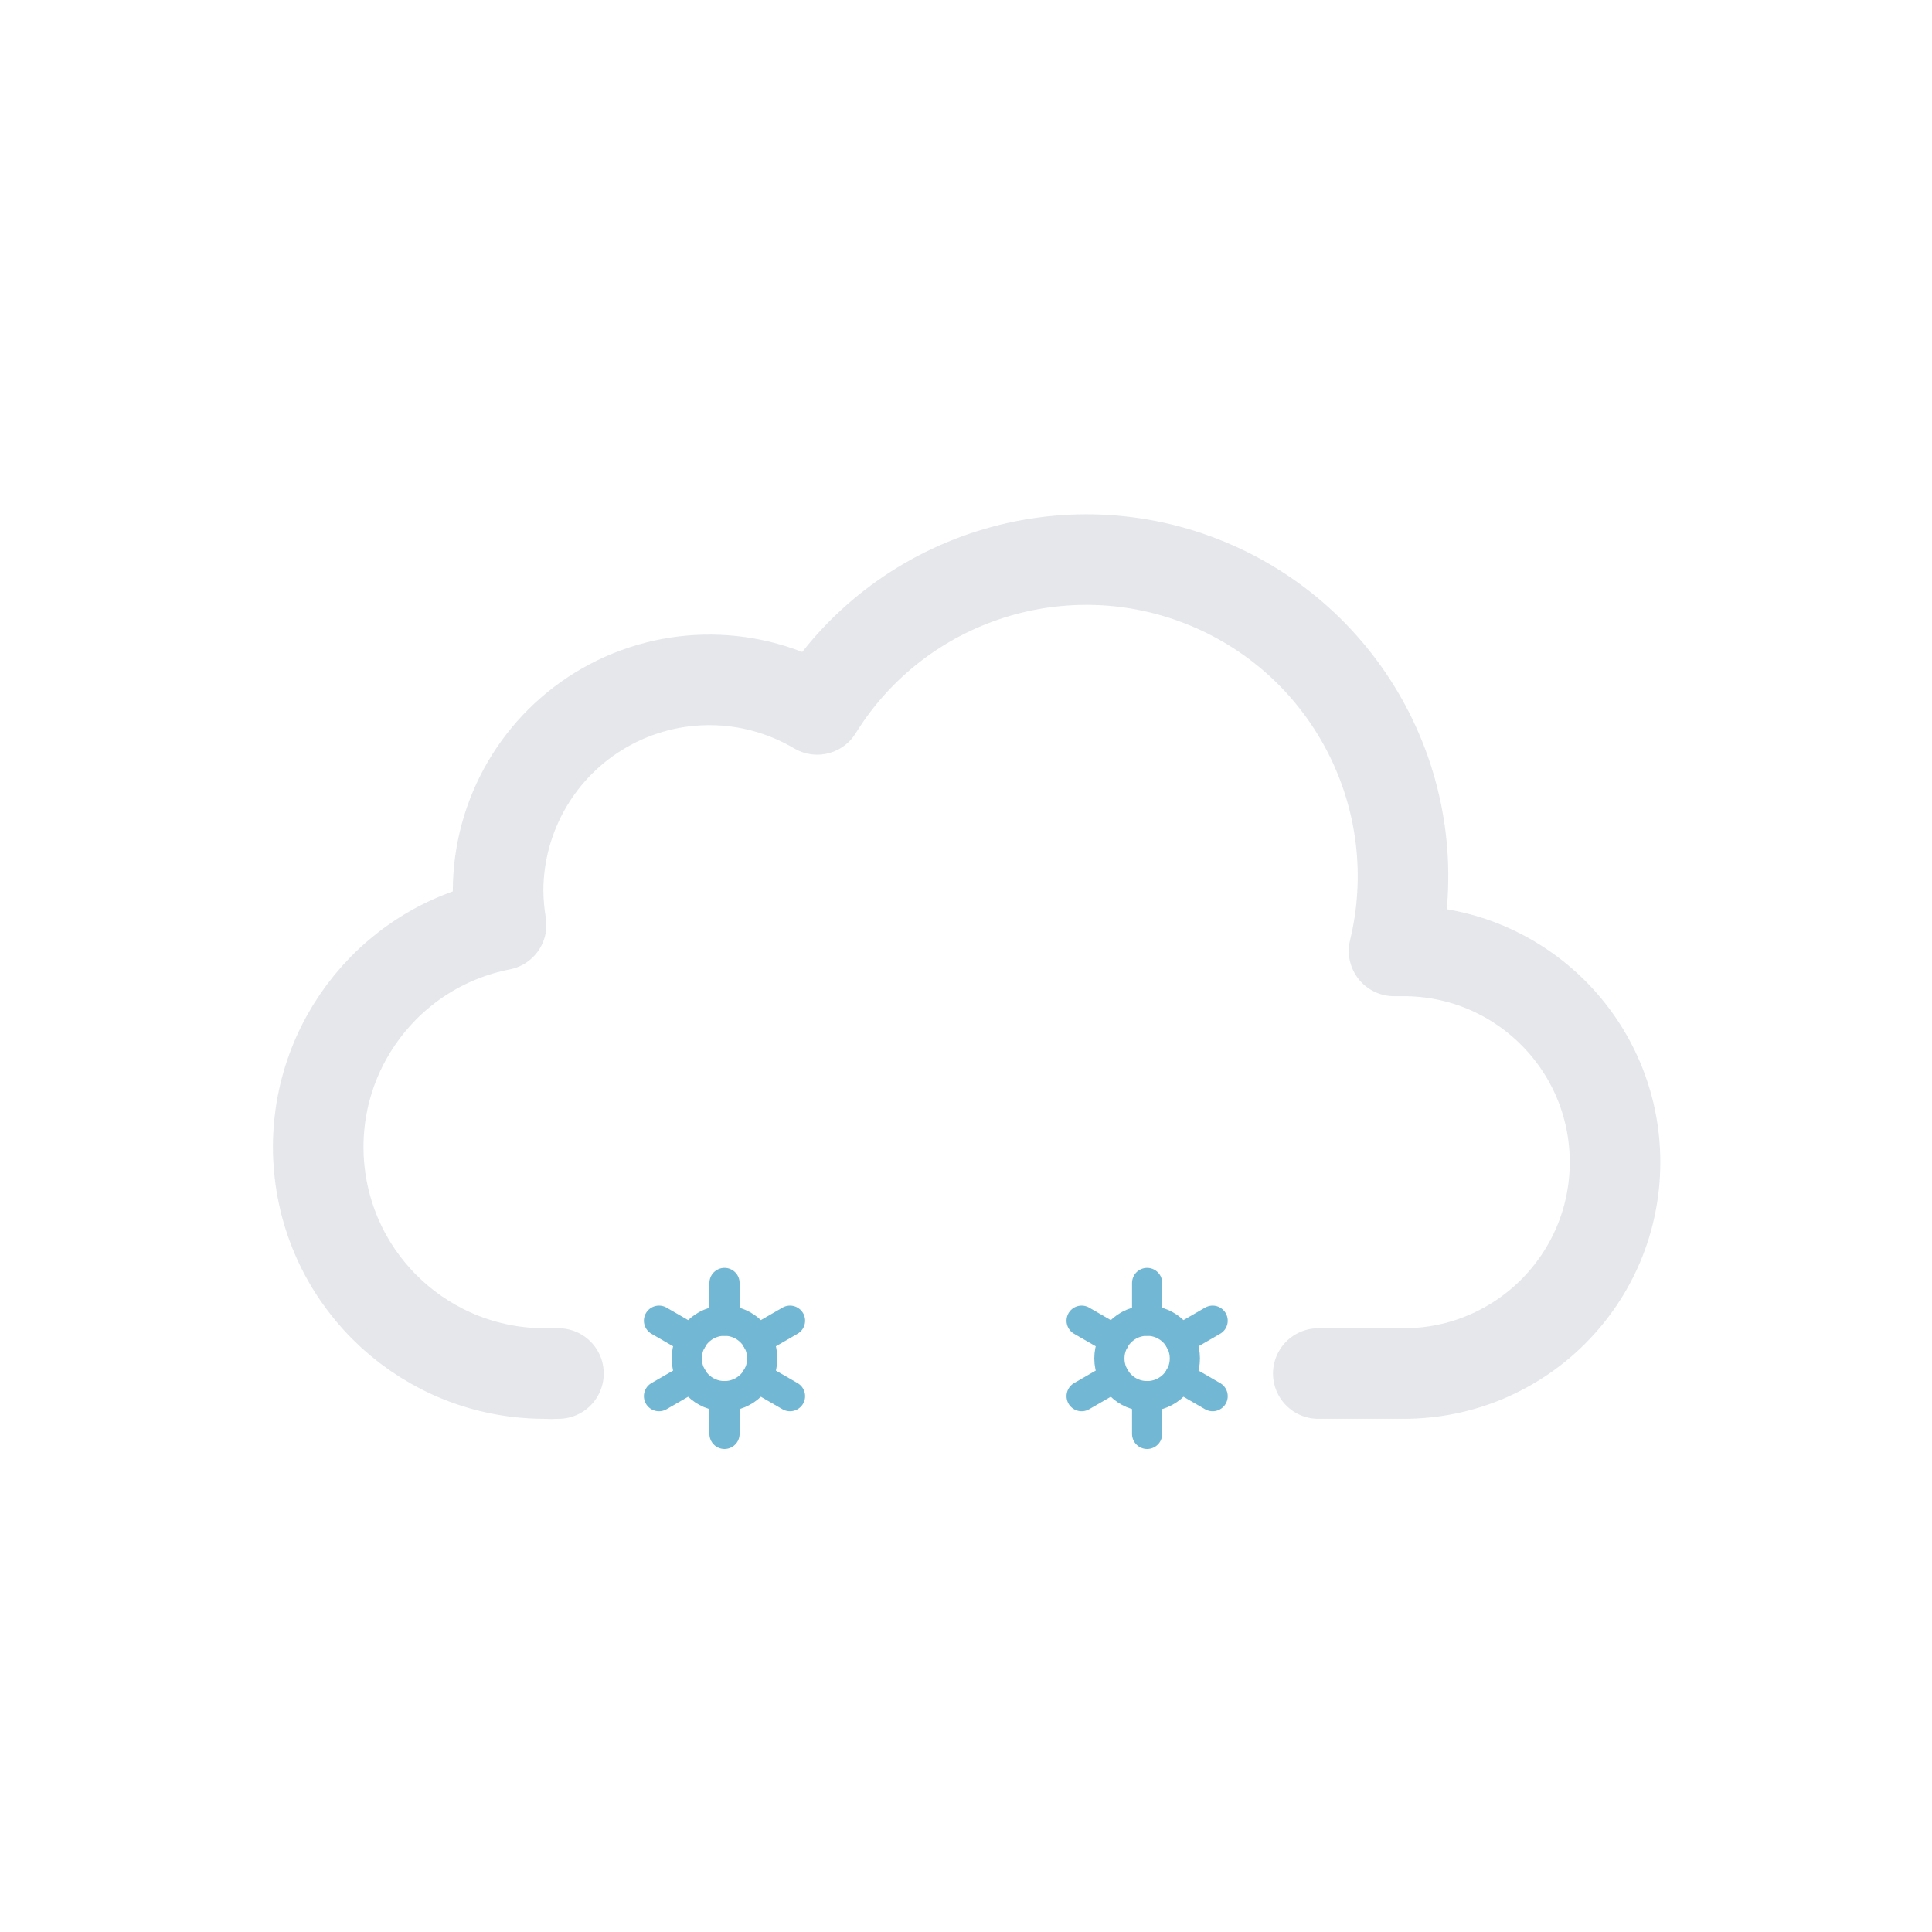
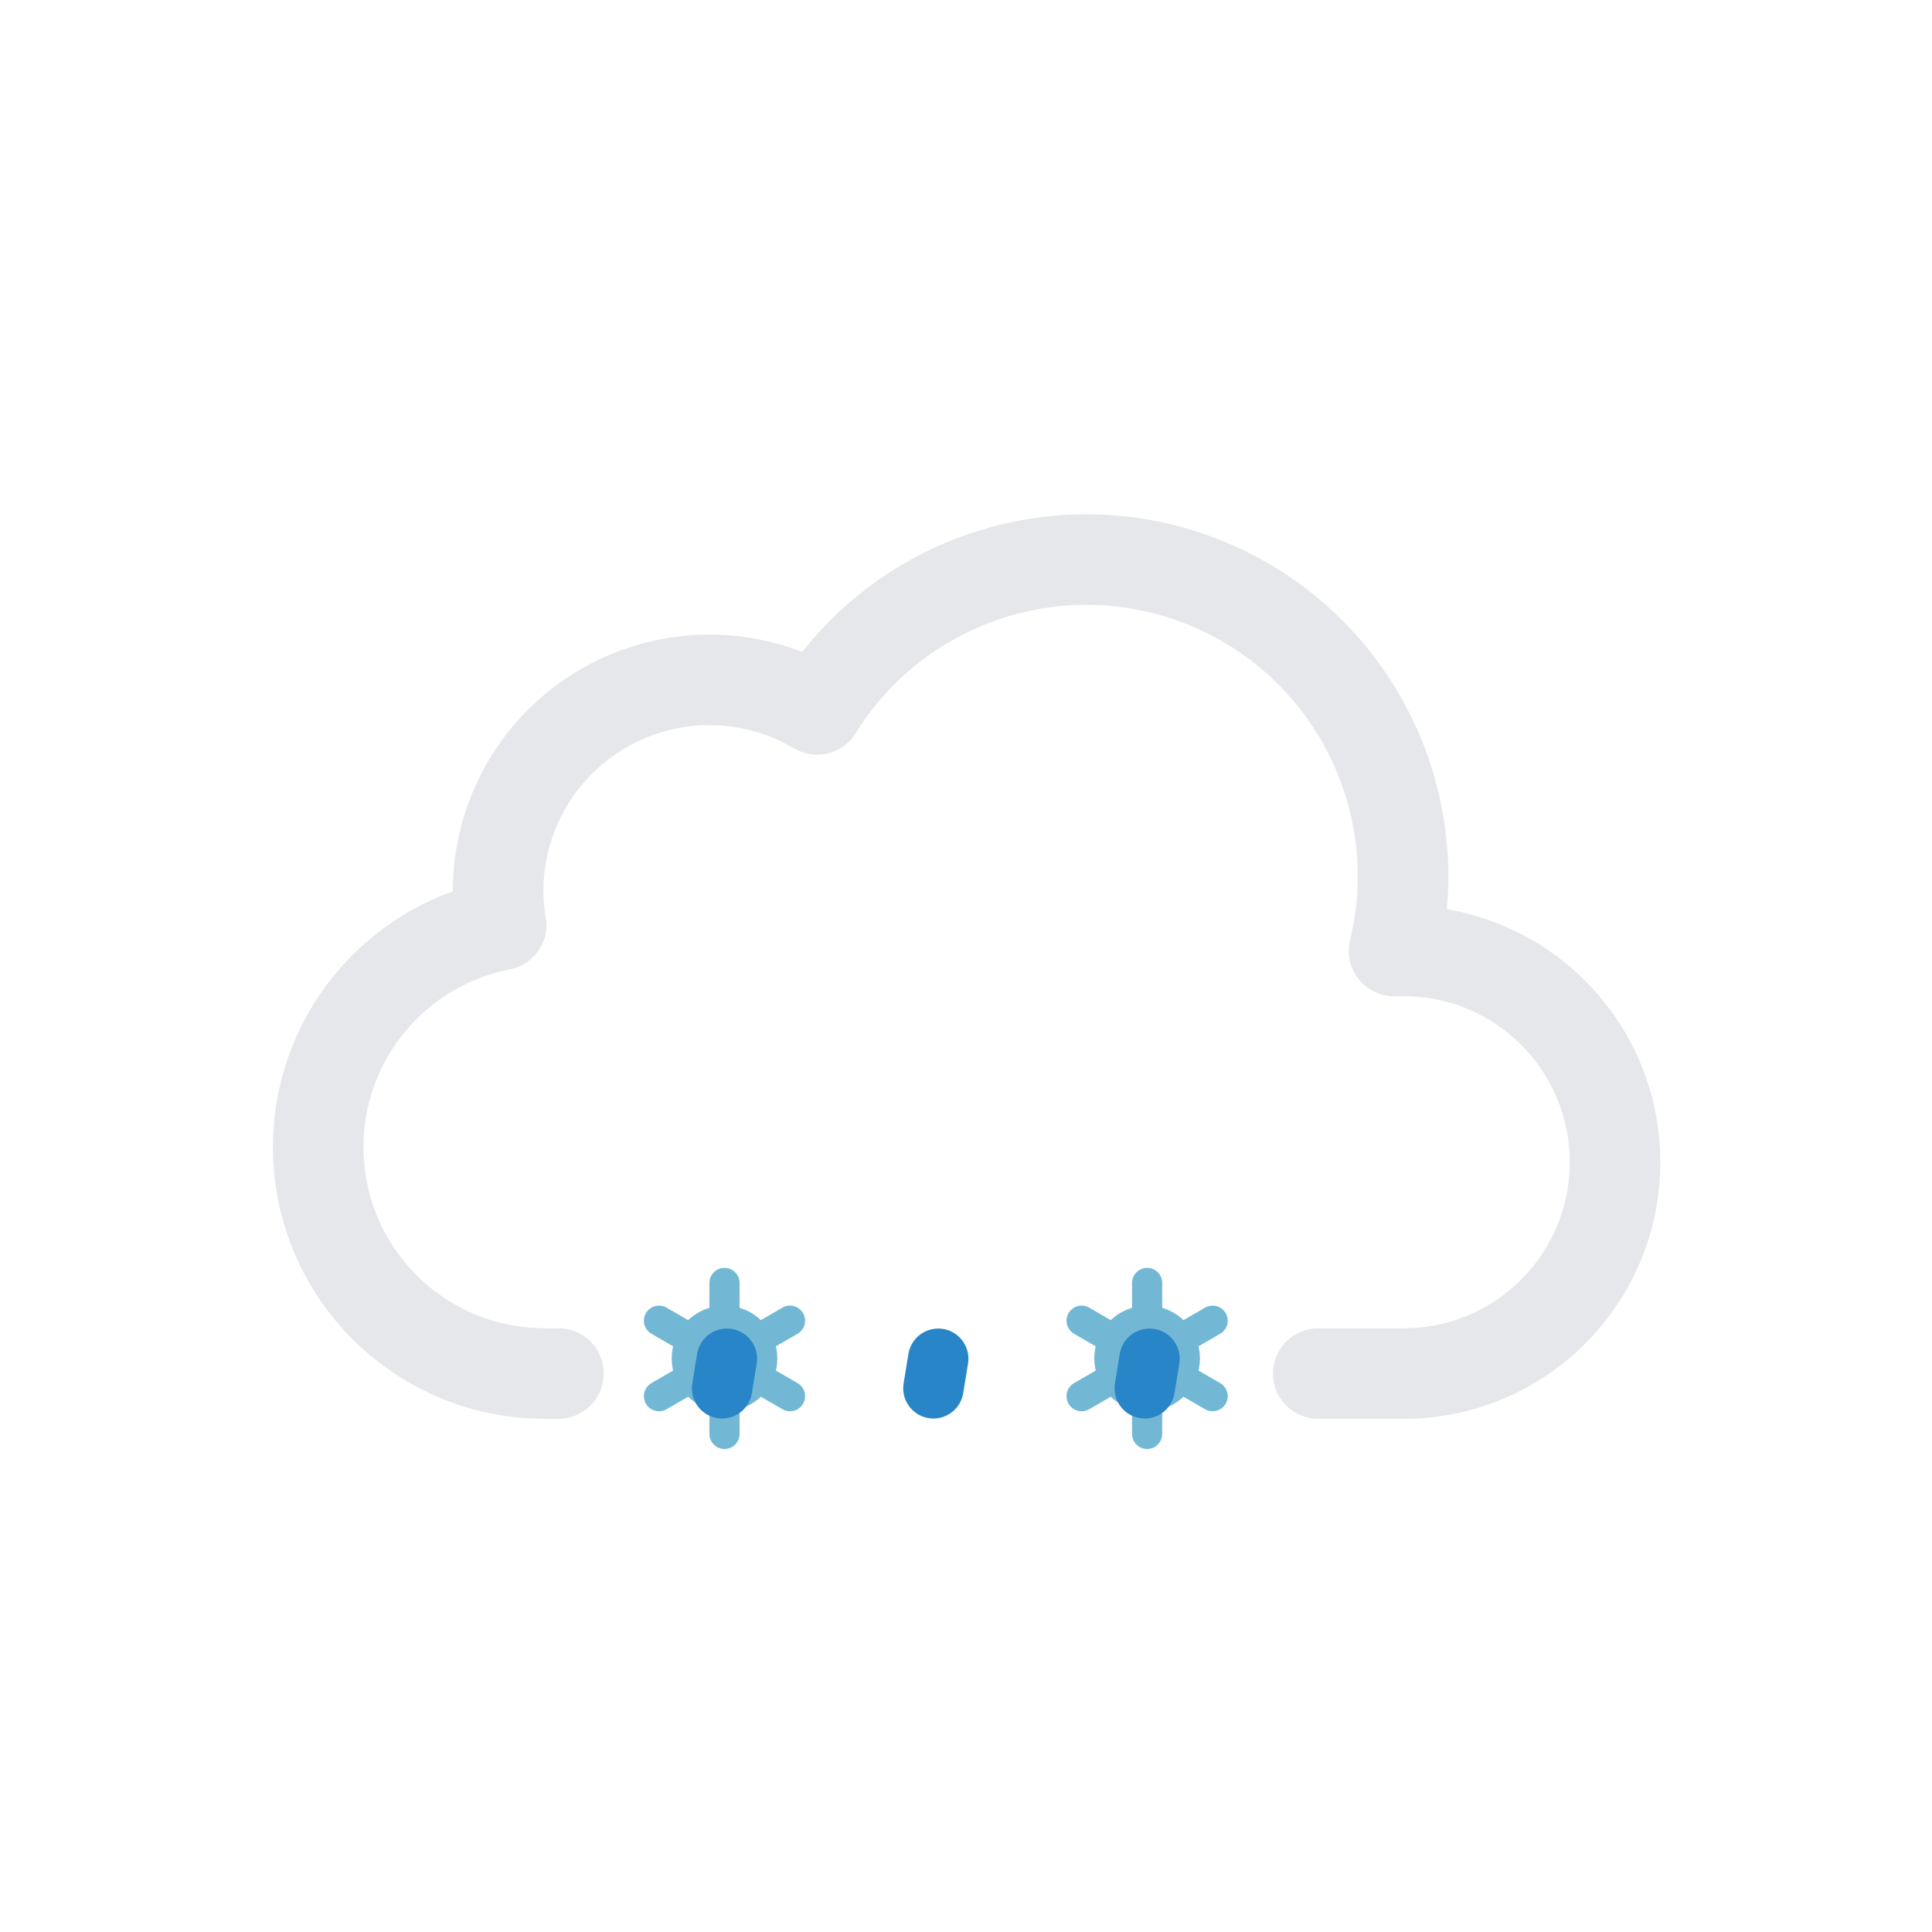
<svg xmlns="http://www.w3.org/2000/svg" viewBox="0 0 64 64">
  <path fill="none" stroke="#e5e7eb" stroke-linecap="round" stroke-linejoin="round" stroke-width="3" d="M43.67 45.5h2.83a7 7 0 0 0 0-14h-.32a10.49 10.49 0 0 0-19.11-8 7 7 0 0 0-10.57 6 7.21 7.21 0 0 0 .1 1.14A7.5 7.5 0 0 0 18 45.5a4.19 4.19 0 0 0 .5 0v0" />
  <g>
    <circle cx="24" cy="45" r="1.25" fill="none" stroke="#72b8d4" stroke-miterlimit="10" />
    <path fill="none" stroke="#72b8d4" stroke-linecap="round" stroke-miterlimit="10" d="m26.17 46.25-1.09-.63m-2.16-1.24-1.09-.63M24 42.5v1.25m0 3.75v-1.25m-1.08-.63-1.09.63m4.34-2.5-1.09.63" />
    <animateTransform additive="sum" attributeName="transform" begin="-2s" dur="4s" repeatCount="indefinite" type="translate" values="1 -6; -1 12" />
    <animateTransform additive="sum" attributeName="transform" dur="9s" repeatCount="indefinite" type="rotate" values="0 24 45; 360 24 45" />
    <animate attributeName="opacity" begin="-2s" dur="4s" repeatCount="indefinite" values="0;1;1;1;0" />
  </g>
  <g>
    <circle cx="38" cy="45" r="1.25" fill="none" stroke="#72b8d4" stroke-miterlimit="10" />
    <path fill="none" stroke="#72b8d4" stroke-linecap="round" stroke-miterlimit="10" d="m40.17 46.25-1.09-.63m-2.16-1.24-1.09-.63M38 42.5v1.25m0 3.75v-1.25m-1.08-.63-1.09.63m4.34-2.5-1.09.63" />
    <animateTransform additive="sum" attributeName="transform" begin="-1s" dur="4s" repeatCount="indefinite" type="translate" values="1 -6; -1 12" />
    <animateTransform additive="sum" attributeName="transform" dur="9s" repeatCount="indefinite" type="rotate" values="0 38 45; 360 38 45" />
    <animate attributeName="opacity" begin="-1s" dur="4s" repeatCount="indefinite" values="0;1;1;1;0" />
  </g>
  <g>
+     <path fill="none" stroke="#2885c7" stroke-linecap="round" stroke-miterlimit="10" stroke-width="2" d="m24.08 45.01-.16.98" />
    <animateTransform attributeName="transform" dur="1.5s" repeatCount="indefinite" type="translate" values="1 -5; -2 10" />
    <animate attributeName="opacity" dur="1.5s" repeatCount="indefinite" values="0;1;1;0" />
  </g>
  <g>
+     <path fill="none" stroke="#2885c7" stroke-linecap="round" stroke-miterlimit="10" stroke-width="2" d="m31.08 45.01-.16.98" />
    <animateTransform attributeName="transform" begin="-0.5s" dur="1.5s" repeatCount="indefinite" type="translate" values="1 -5; -2 10" />
    <animate attributeName="opacity" begin="-0.5s" dur="1.5s" repeatCount="indefinite" values="0;1;1;0" />
  </g>
  <g>
+     <path fill="none" stroke="#2885c7" stroke-linecap="round" stroke-miterlimit="10" stroke-width="2" d="m38.08 45.01-.16.98" />
    <animateTransform attributeName="transform" begin="-1s" dur="1.5s" repeatCount="indefinite" type="translate" values="1 -5; -2 10" />
    <animate attributeName="opacity" begin="-1s" dur="1.5s" repeatCount="indefinite" values="0;1;1;0" />
  </g>
</svg>
